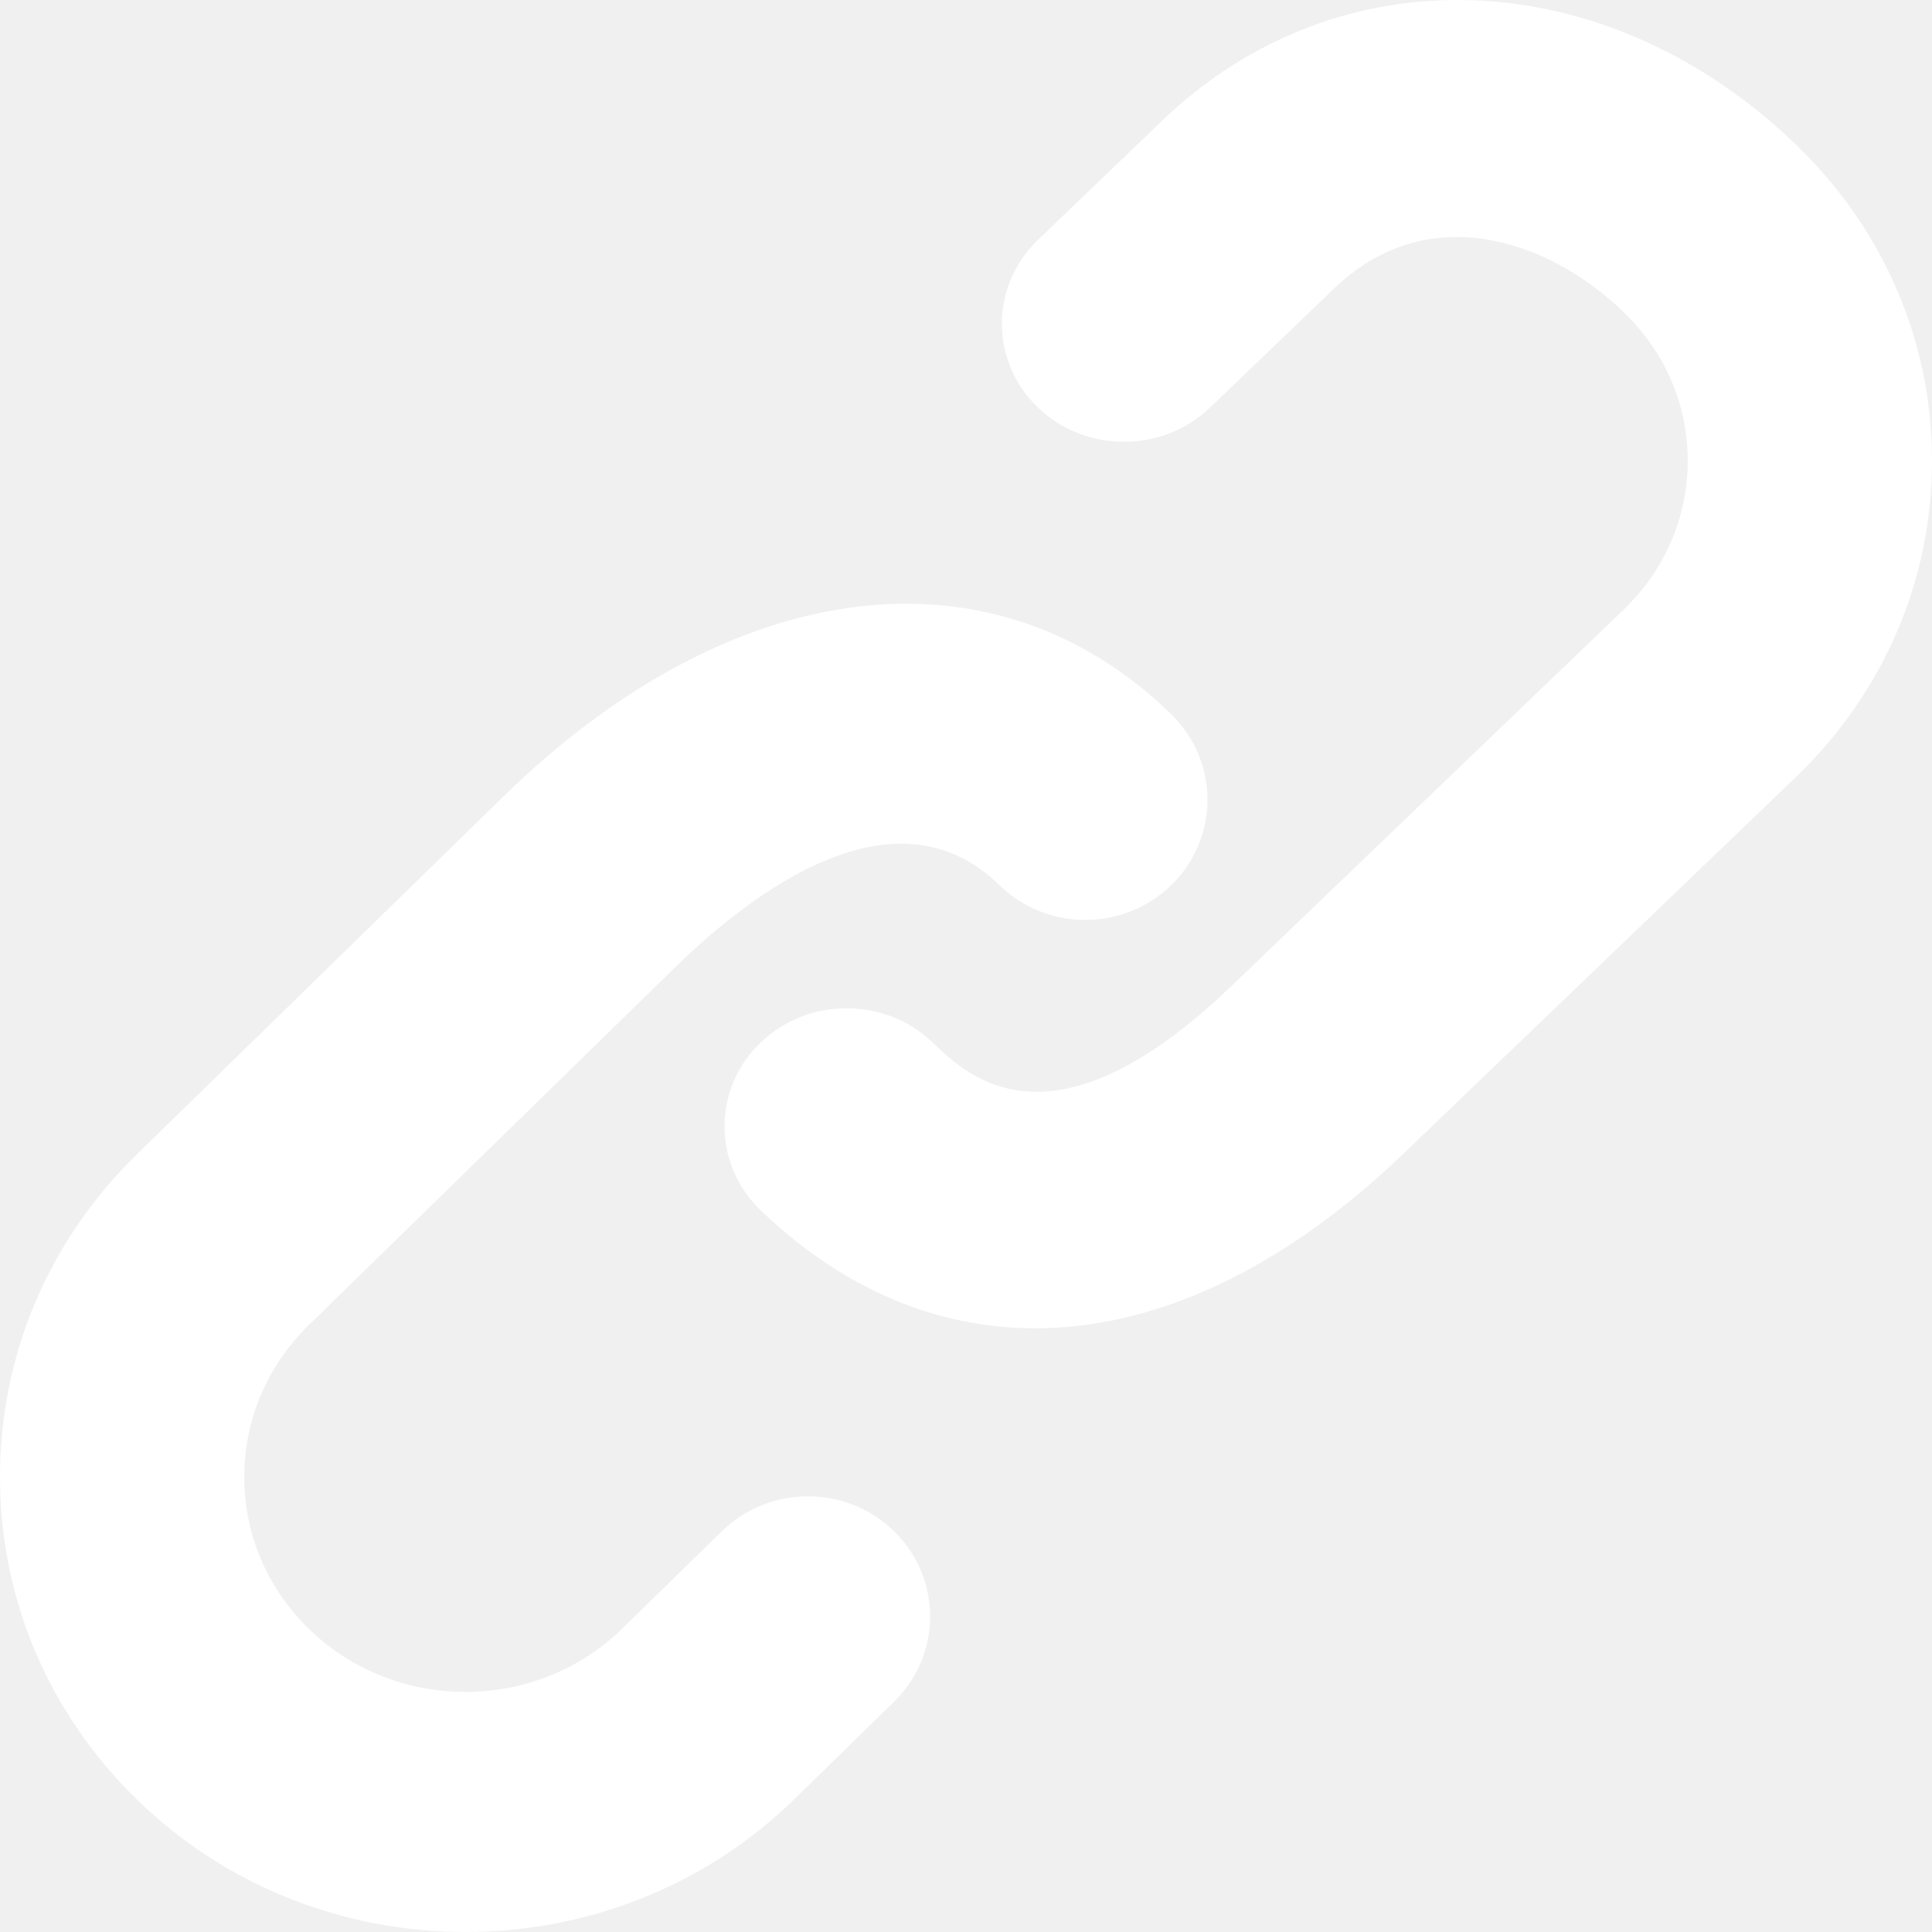
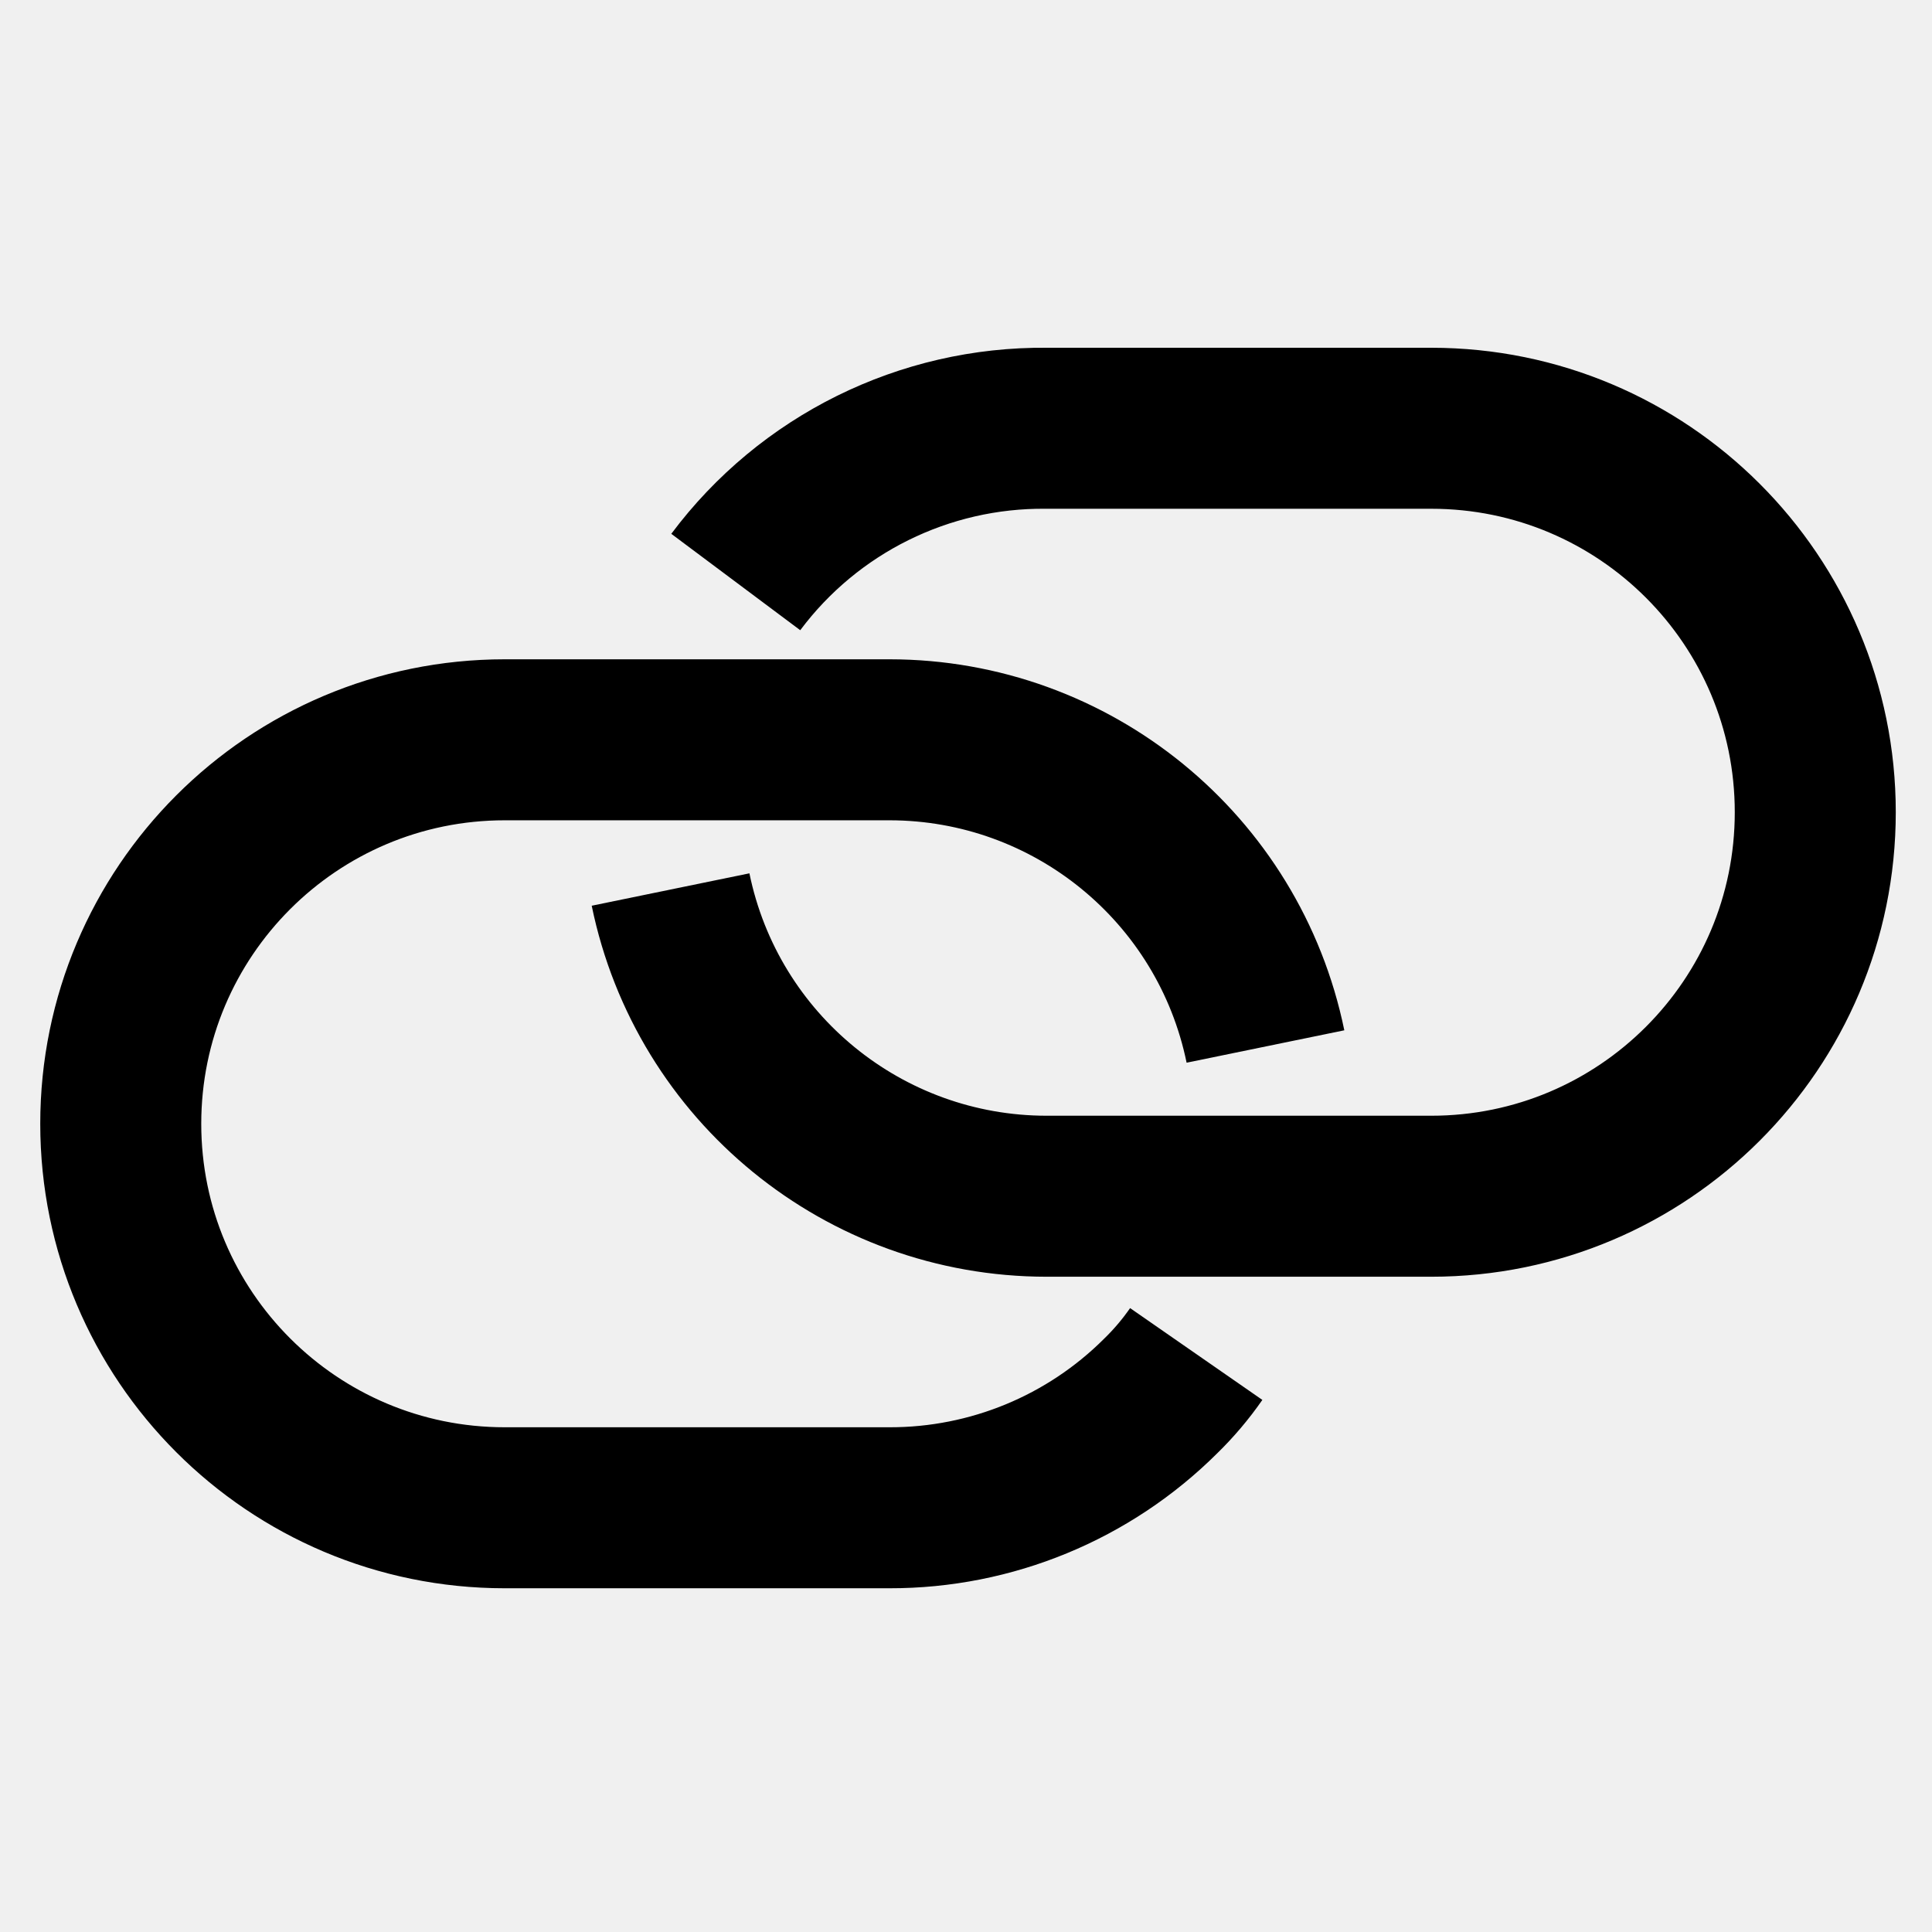
- <svg xmlns="http://www.w3.org/2000/svg" width="25px" height="25px" viewBox="0 0 25 25" version="1.1">
-   <g stroke="none" stroke-width="1" fill="none" fill-rule="evenodd">
-     <path d="M9.341,19.814 L8.051,21.075 C6.932,22.166 5.112,22.167 3.994,21.075 C3.456,20.55 3.161,19.853 3.161,19.112 C3.161,18.371 3.457,17.673 3.994,17.148 L8.744,12.51 C9.729,11.549 11.581,10.135 12.931,11.452 C13.55,12.058 14.551,12.054 15.166,11.444 C15.781,10.835 15.777,9.85 15.158,9.245 C12.863,7.004 9.472,7.419 6.518,10.303 L1.767,14.941 C0.627,16.055 2.84217094e-14,17.536 2.84217094e-14,19.112 C2.84217094e-14,20.688 0.627,22.169 1.768,23.282 C2.941,24.428 4.481,25 6.022,25 C7.563,25 9.104,24.428 10.278,23.282 L11.569,22.02 C12.188,21.415 12.192,20.431 11.576,19.821 C10.962,19.212 9.961,19.209 9.341,19.814 Z M23.232,1.864 C20.767,-0.501 17.321,-0.63 15.04,1.56 L13.431,3.104 C12.812,3.699 12.808,4.666 13.423,5.266 C14.038,5.865 15.039,5.868 15.658,5.273 L17.267,3.73 C18.448,2.595 19.996,3.065 21.005,4.034 C21.544,4.55 21.839,5.235 21.839,5.963 C21.839,6.692 21.543,7.377 21.006,7.893 L15.938,12.756 C13.62,14.98 12.533,13.936 12.069,13.491 C11.45,12.896 10.449,12.9 9.834,13.499 C9.219,14.097 9.223,15.065 9.842,15.66 C10.906,16.681 12.12,17.188 13.393,17.188 C14.952,17.188 16.599,16.428 18.164,14.925 L23.232,10.062 C24.372,8.968 25,7.512 25,5.963 C25,4.414 24.372,2.959 23.232,1.864 Z" fill="#FFFFFF" fill-rule="nonzero" transform="translate(12.5, 12.5) rotate(-360) translate(-12.5, -12.5) " />
-   </g>
+ <svg xmlns="http://www.w3.org/2000/svg" id="Layer_1" data-name="Layer 1" viewBox="0 0 24 24" stroke-width="2" width="24" height="24">
+   <defs>
+     <style>.cls-6374f8d9b67f094e4896c620-1{fill:none;stroke:currentColor;stroke-miterlimit:10;}</style>
+   </defs>
+   <path class="cls-6374f8d9b67f094e4896c620-1" d="M9.14,7.23A4.76,4.76,0,0,1,13,5.32h4.78a4.77,4.77,0,1,1,0,9.54H13a4.77,4.77,0,0,1-4.67-3.81" />
+   <path class="cls-6374f8d9b67f094e4896c620-1" d="M15.72,13a4.77,4.77,0,0,0-4.67-3.81H6.27a4.77,4.77,0,0,0,0,9.54h4.78a4.76,4.76,0,0,0,3.37-1.39,3.57,3.57,0,0,0,.44-.52" />
</svg>
